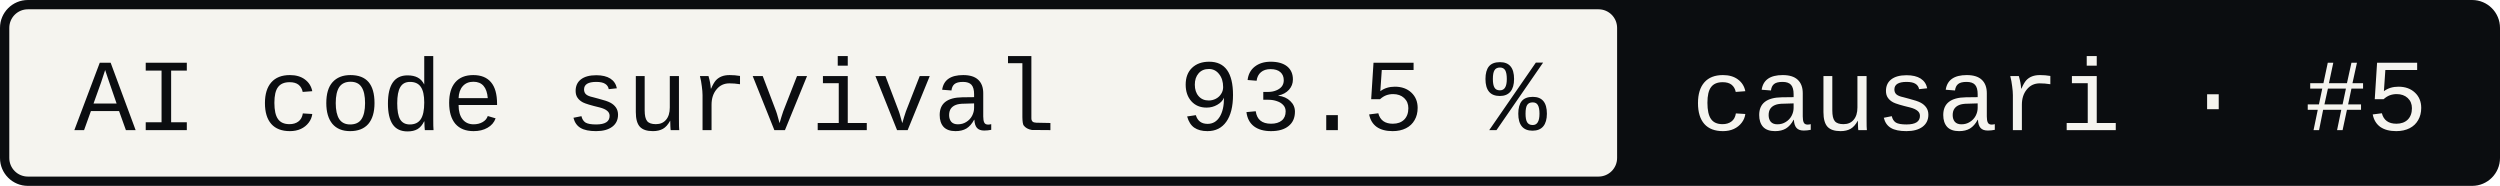
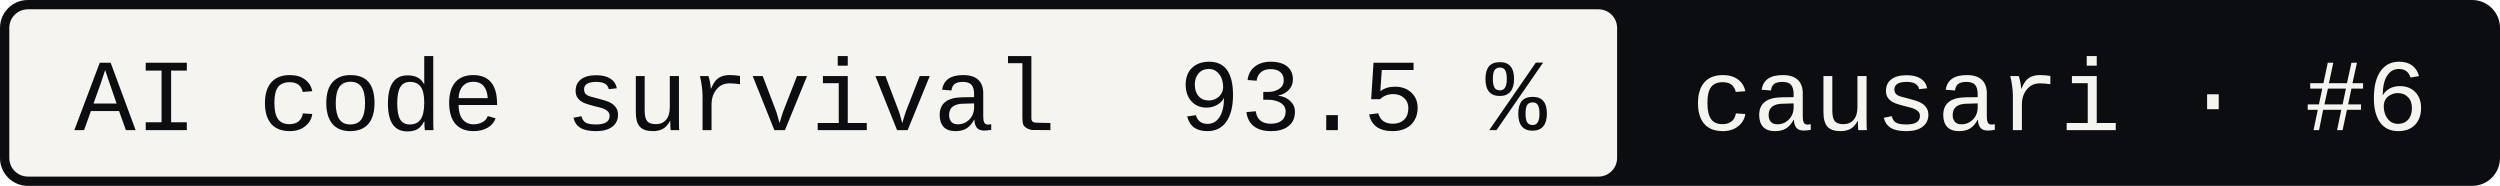
- <svg xmlns="http://www.w3.org/2000/svg" width="269" height="20" viewBox="0 0 269 20" role="img" aria-label="anthropics/claude-code: In Survival Report #5 (2026-10-12, method v4): 29,673 of 31,739 lines introduced by 78 AI-tagged commits are still at HEAD, 93.5 %. causari.dev">
+ <svg xmlns="http://www.w3.org/2000/svg" width="269" height="20" viewBox="0 0 269 20" role="img" aria-label="anthropics/claude-code: In Survival Report #6 (2026-10-19, method v4): 29,673 of 31,739 lines introduced by 78 AI-tagged commits are still at HEAD, 93.5 %. causari.dev">
  <rect width="269" height="20" rx="3" fill="#0b0d10" />
  <rect x="1" y="1" width="173" height="18" rx="2" fill="#f5f4ef" />
  <g font-family="ui-monospace,'JetBrains Mono','SF Mono','Cascadia Mono',Menlo,Consolas,'Liberation Mono',monospace" font-size="11" text-rendering="geometricPrecision">
    <text x="8" y="14" fill="#0b0d10" textLength="158" lengthAdjust="spacingAndGlyphs" xml:space="preserve">AI code survival  93.5 %</text>
-     <text x="182" y="14" fill="#f5f4ef" textLength="79" lengthAdjust="spacingAndGlyphs" xml:space="preserve">causari · #5</text>
+     <text x="182" y="14" fill="#f5f4ef" textLength="79" lengthAdjust="spacingAndGlyphs" xml:space="preserve">causari · #6</text>
  </g>
</svg>
